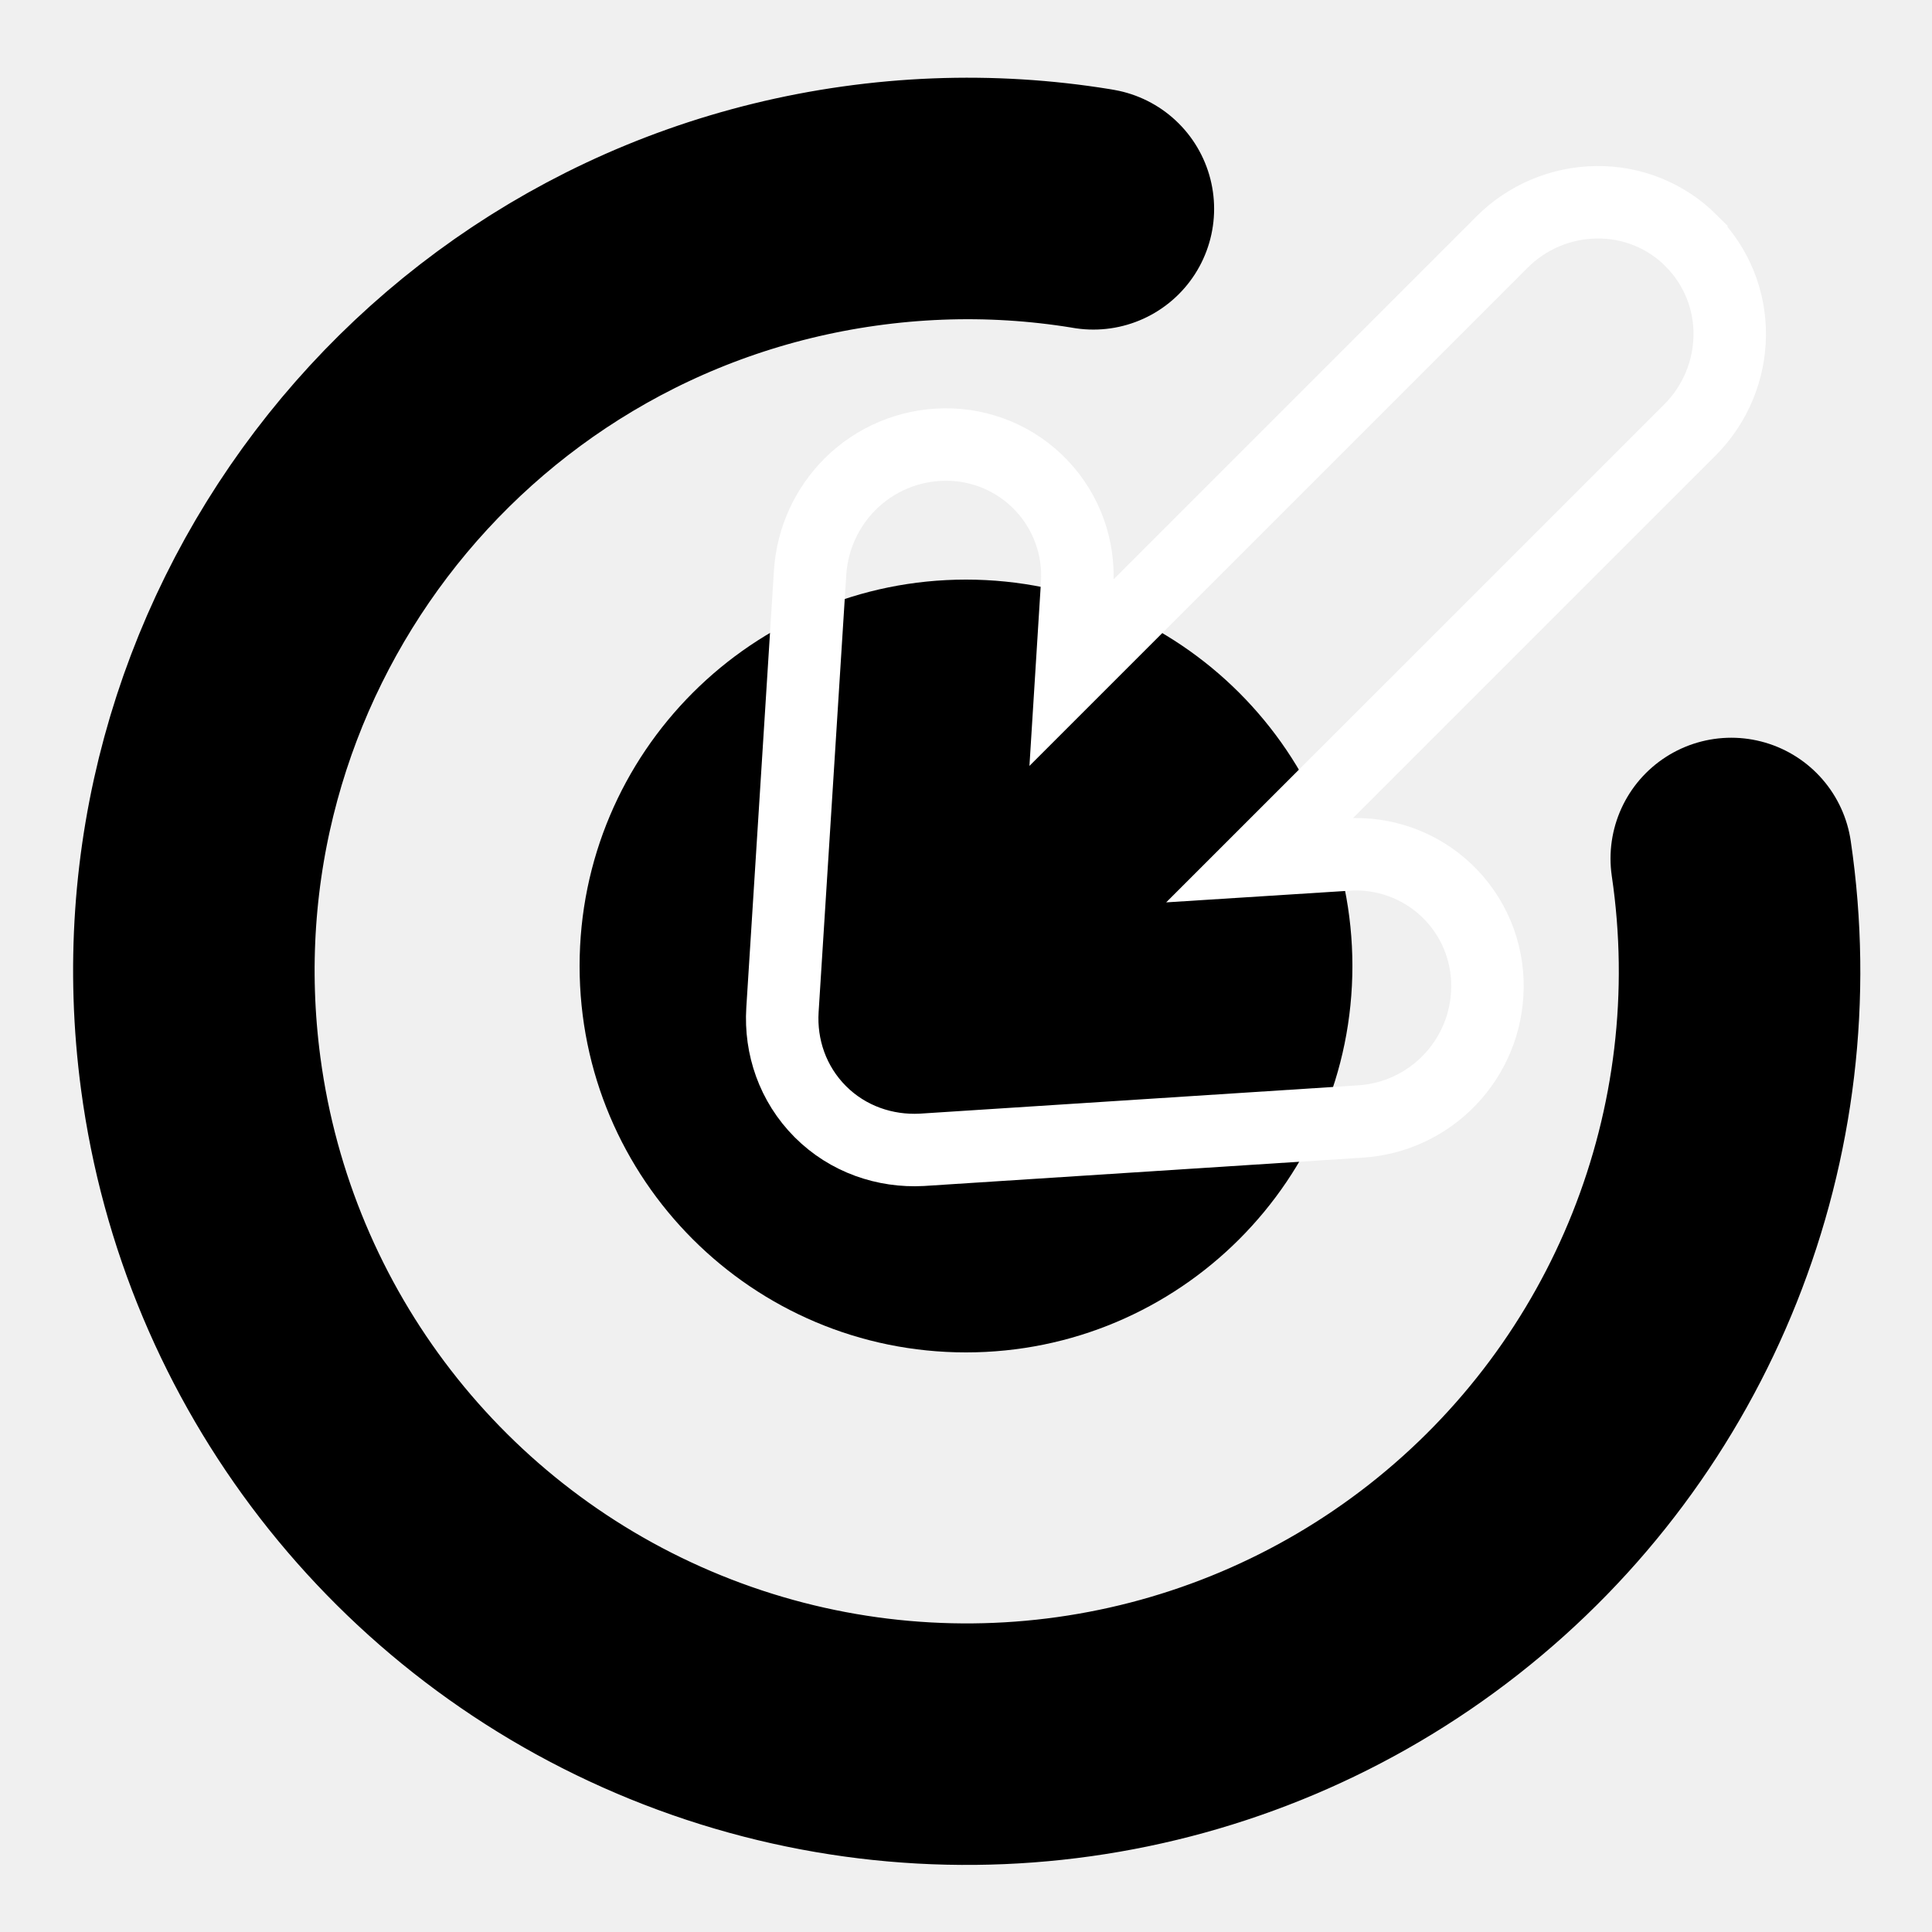
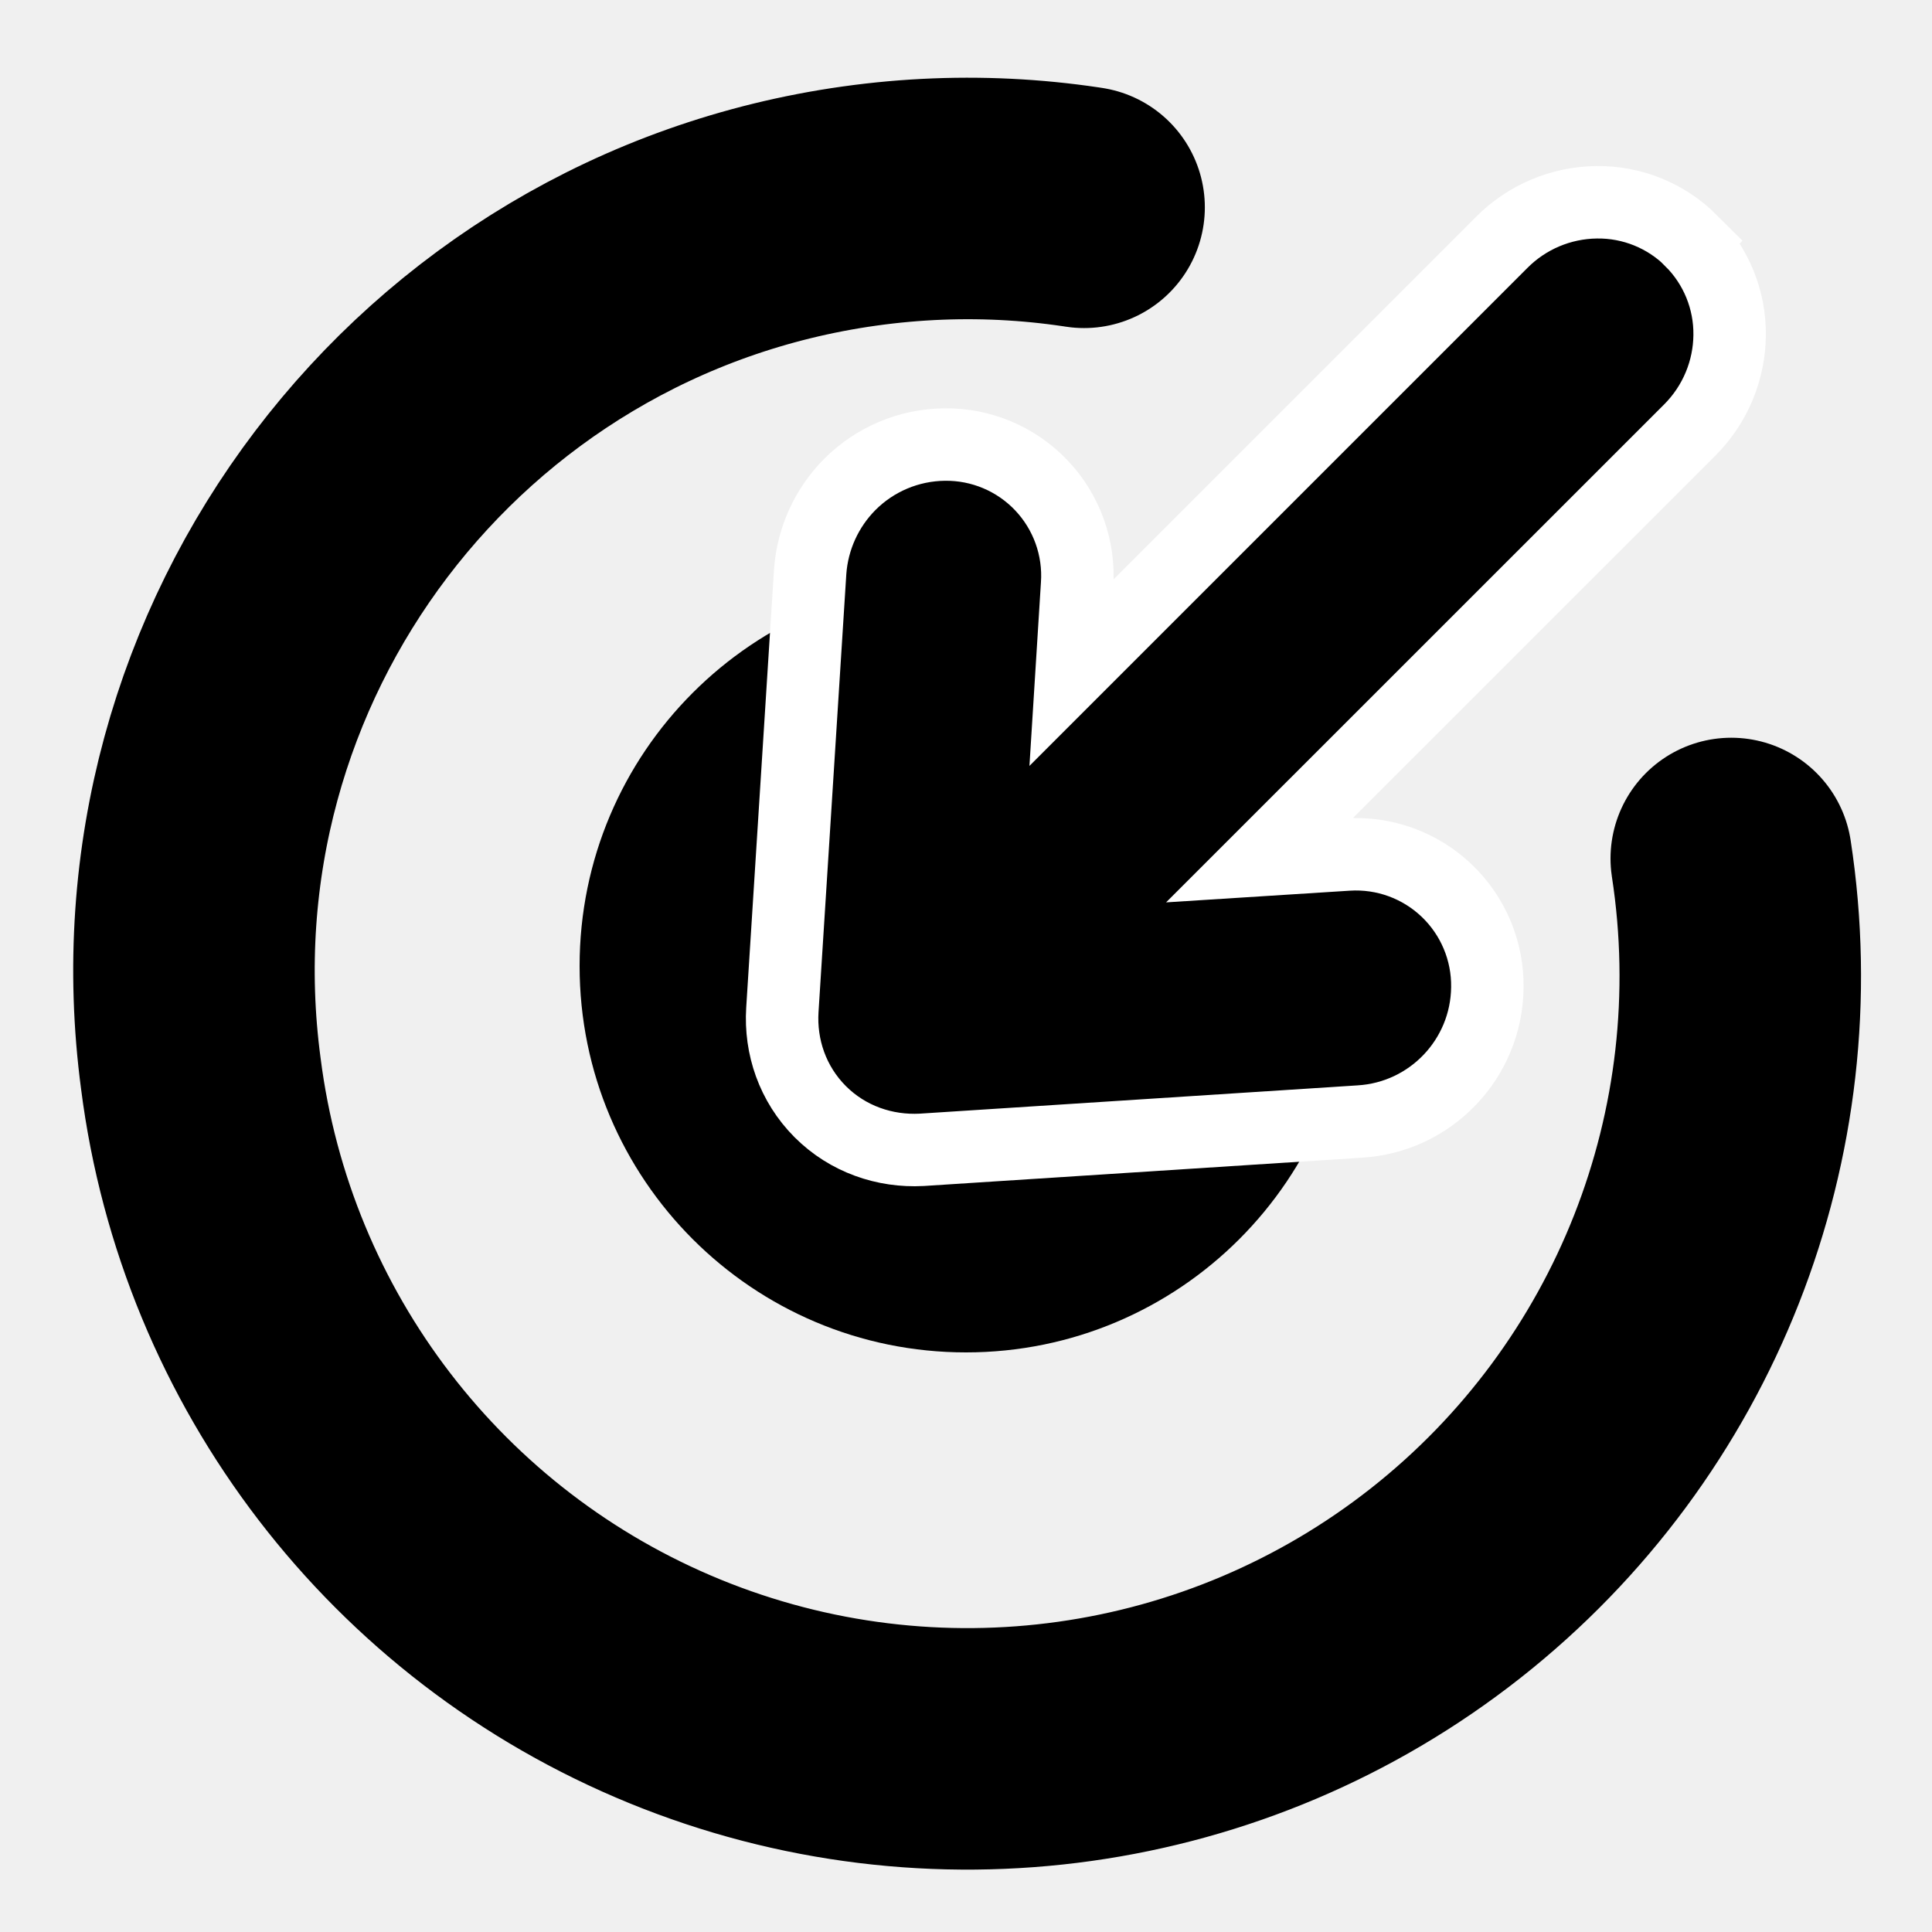
<svg xmlns="http://www.w3.org/2000/svg" width="20" height="20" viewBox="0 0 20 20">
-   <g fill="none" fill-rule="evenodd">
-     <path d="M17.922 8.887a8 8 0 1 1-15.844 2.226 8 8 0 0 1 15.844-2.226Z" stroke="#000" stroke-width="2.5" stroke-linecap="round" stroke-linejoin="round" stroke-dasharray="40.19" />
-     <circle fill="#000" cx="10" cy="10" r="4" />
-     <path stroke="#FFF" stroke-width=".75" d="M17.508 2.492a1.36 1.36 0 0 0-.981-.398 1.405 1.405 0 0 0-.98.414l-4.454 4.454.057-.91a1.357 1.357 0 0 0-1.373-1.45 1.405 1.405 0 0 0-.98.413 1.425 1.425 0 0 0-.41.901L8.1 10.454c-.024.381.105.766.392 1.054.286.286.67.415 1.05.395l4.536-.293a1.405 1.405 0 0 0 1.32-1.387 1.36 1.36 0 0 0-1.446-1.377l-.912.058 4.452-4.451c.272-.272.41-.627.414-.98a1.36 1.36 0 0 0-.398-.98Z" />
+   <g transform="translate(1.999 1.999)" fill="none" fill-rule="evenodd">
+     <path d="M15.923 6.888A8 8 0 1 1 .08 9.114a8 8 0 0 1 15.844-2.226Z" stroke="#000" stroke-width="2.5" stroke-linecap="round" stroke-linejoin="round" stroke-dasharray="40.19" />
+     <circle fill="#000" fill-rule="nonzero" cx="8.001" cy="8.001" r="4" />
+     <path d="M15.509.493a1.36 1.36 0 0 0-.981-.398 1.406 1.406 0 0 0-.98.414L9.094 4.963l.057-.91a1.357 1.357 0 0 0-1.373-1.45 1.405 1.405 0 0 0-.98.413 1.425 1.425 0 0 0-.41.901L6.1 8.455c-.024.381.105.766.392 1.054.286.286.67.415 1.05.395l4.536-.293a1.405 1.405 0 0 0 1.32-1.387 1.36 1.36 0 0 0-1.446-1.377l-.912.058 4.452-4.451c.272-.272.41-.627.414-.98a1.36 1.36 0 0 0-.398-.98Z" stroke="#FFF" stroke-width=".75" fill="#000" />
  </g>
</svg>
